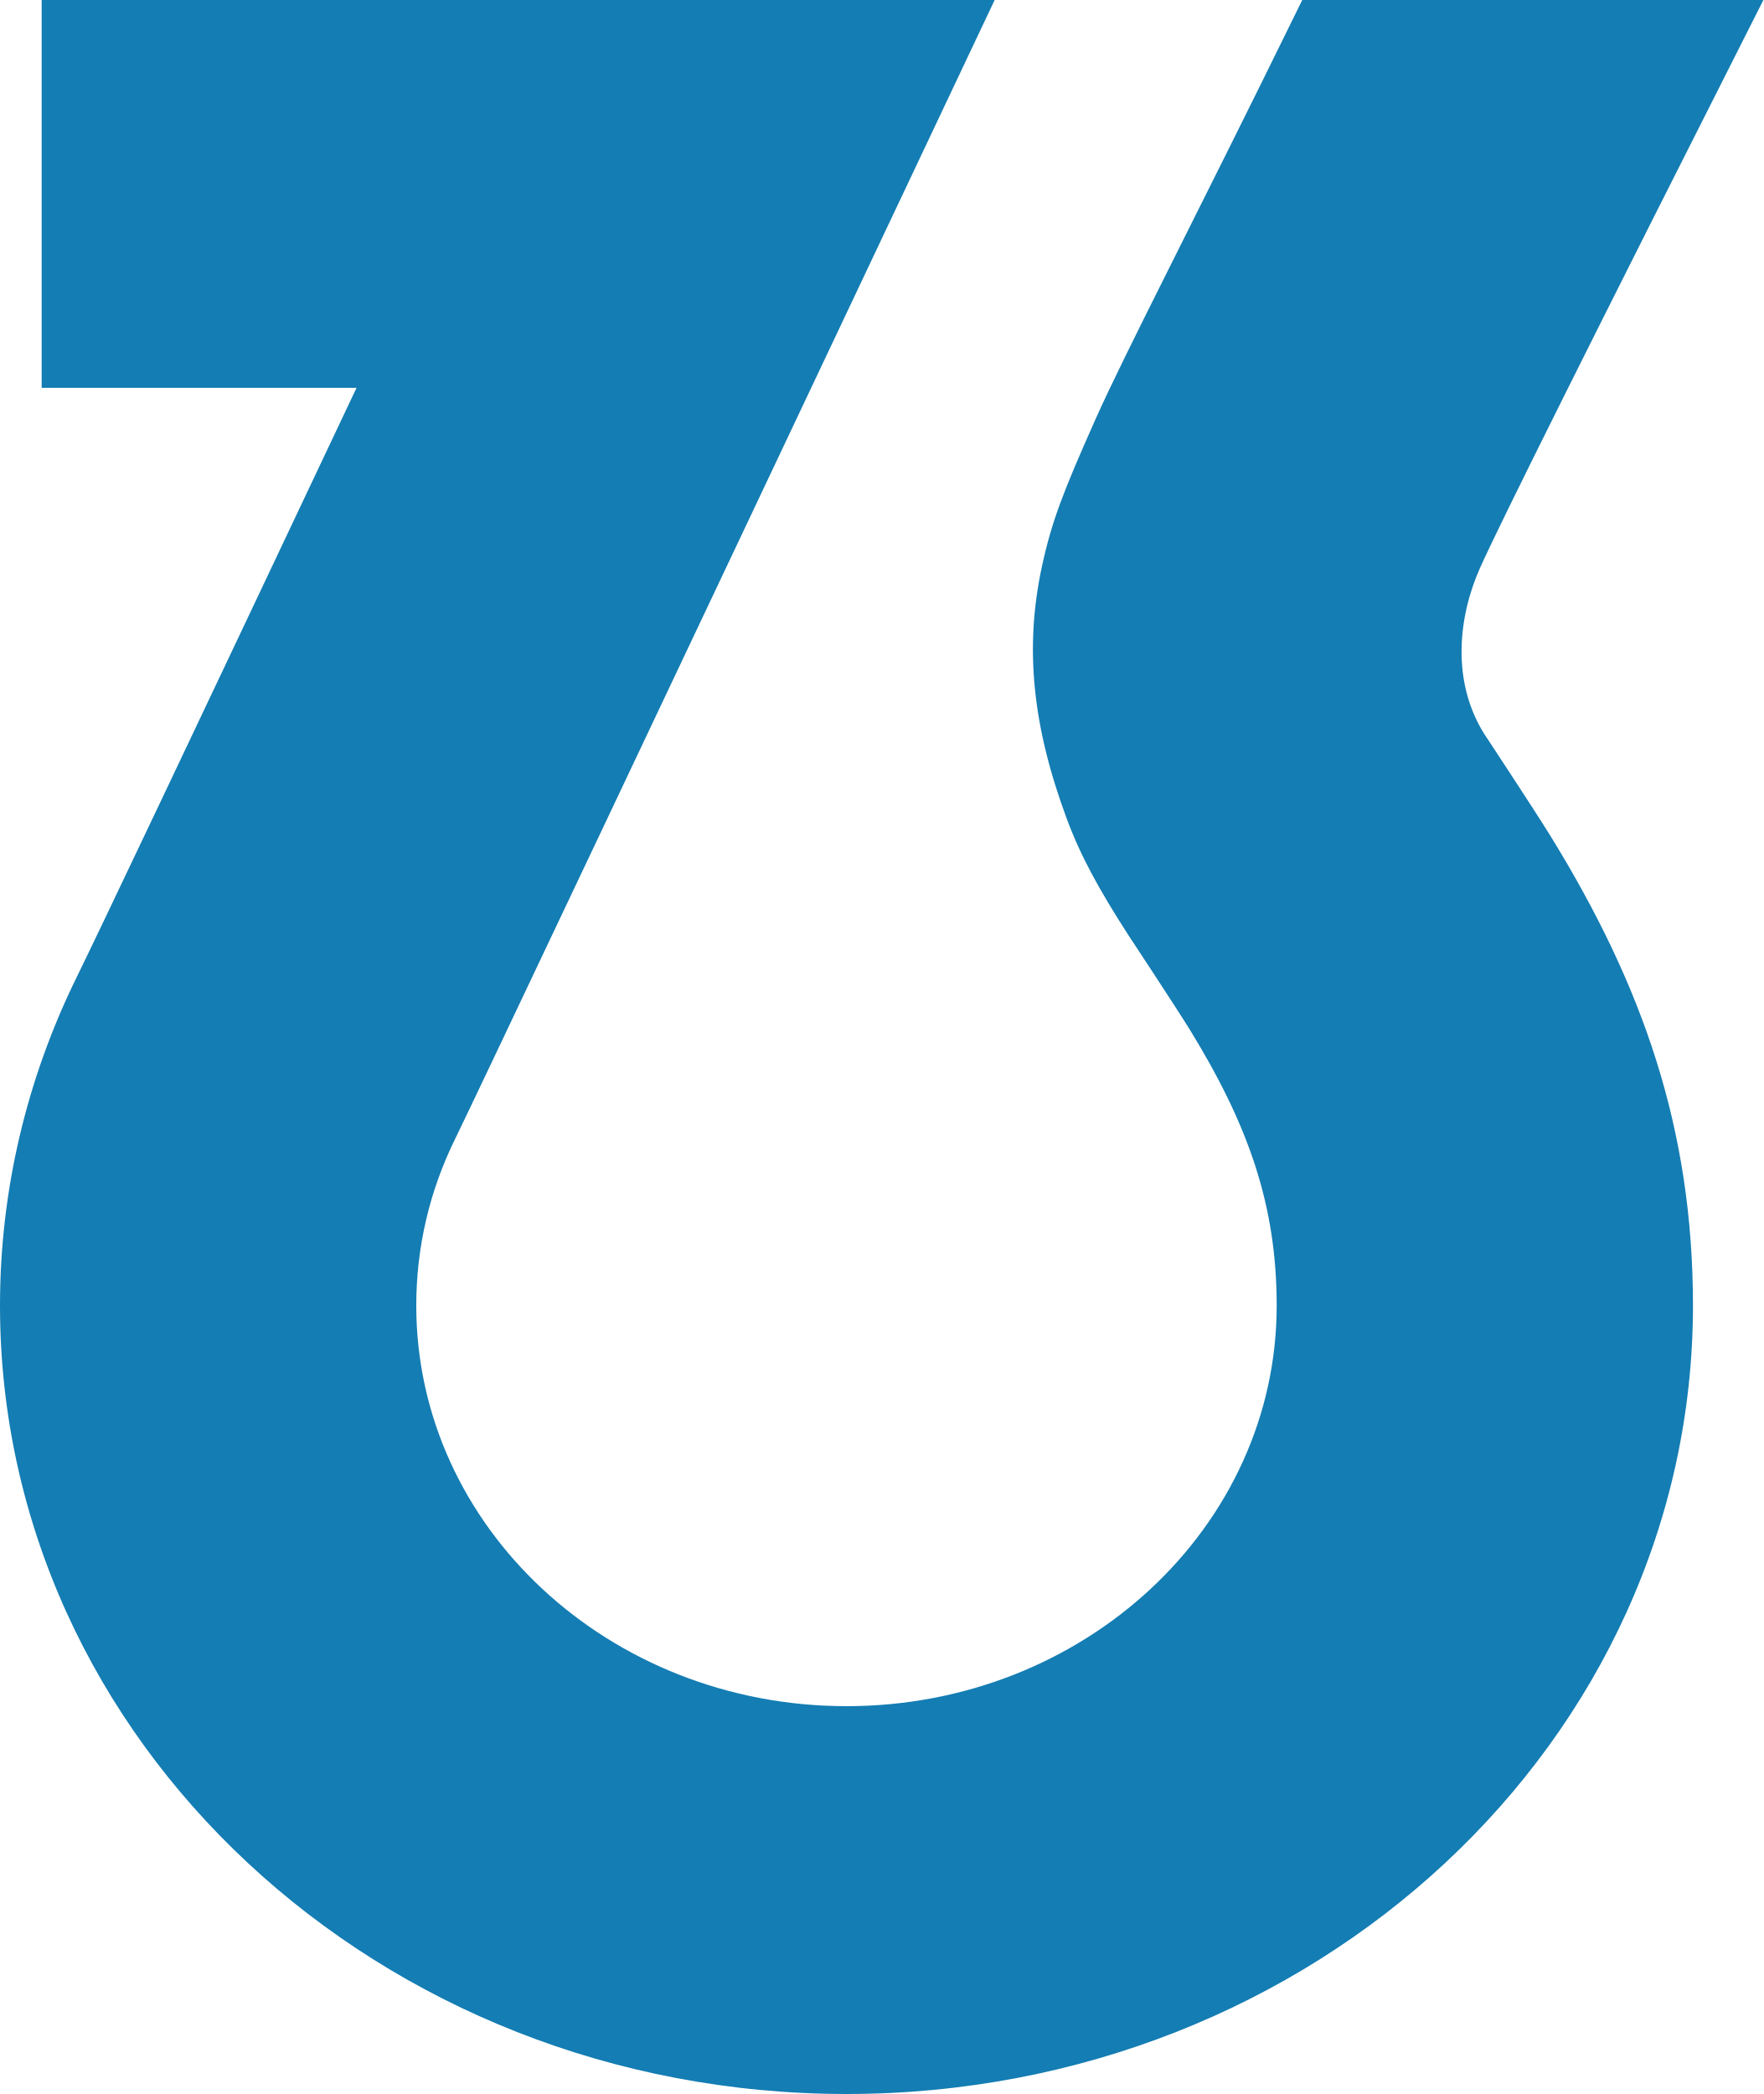
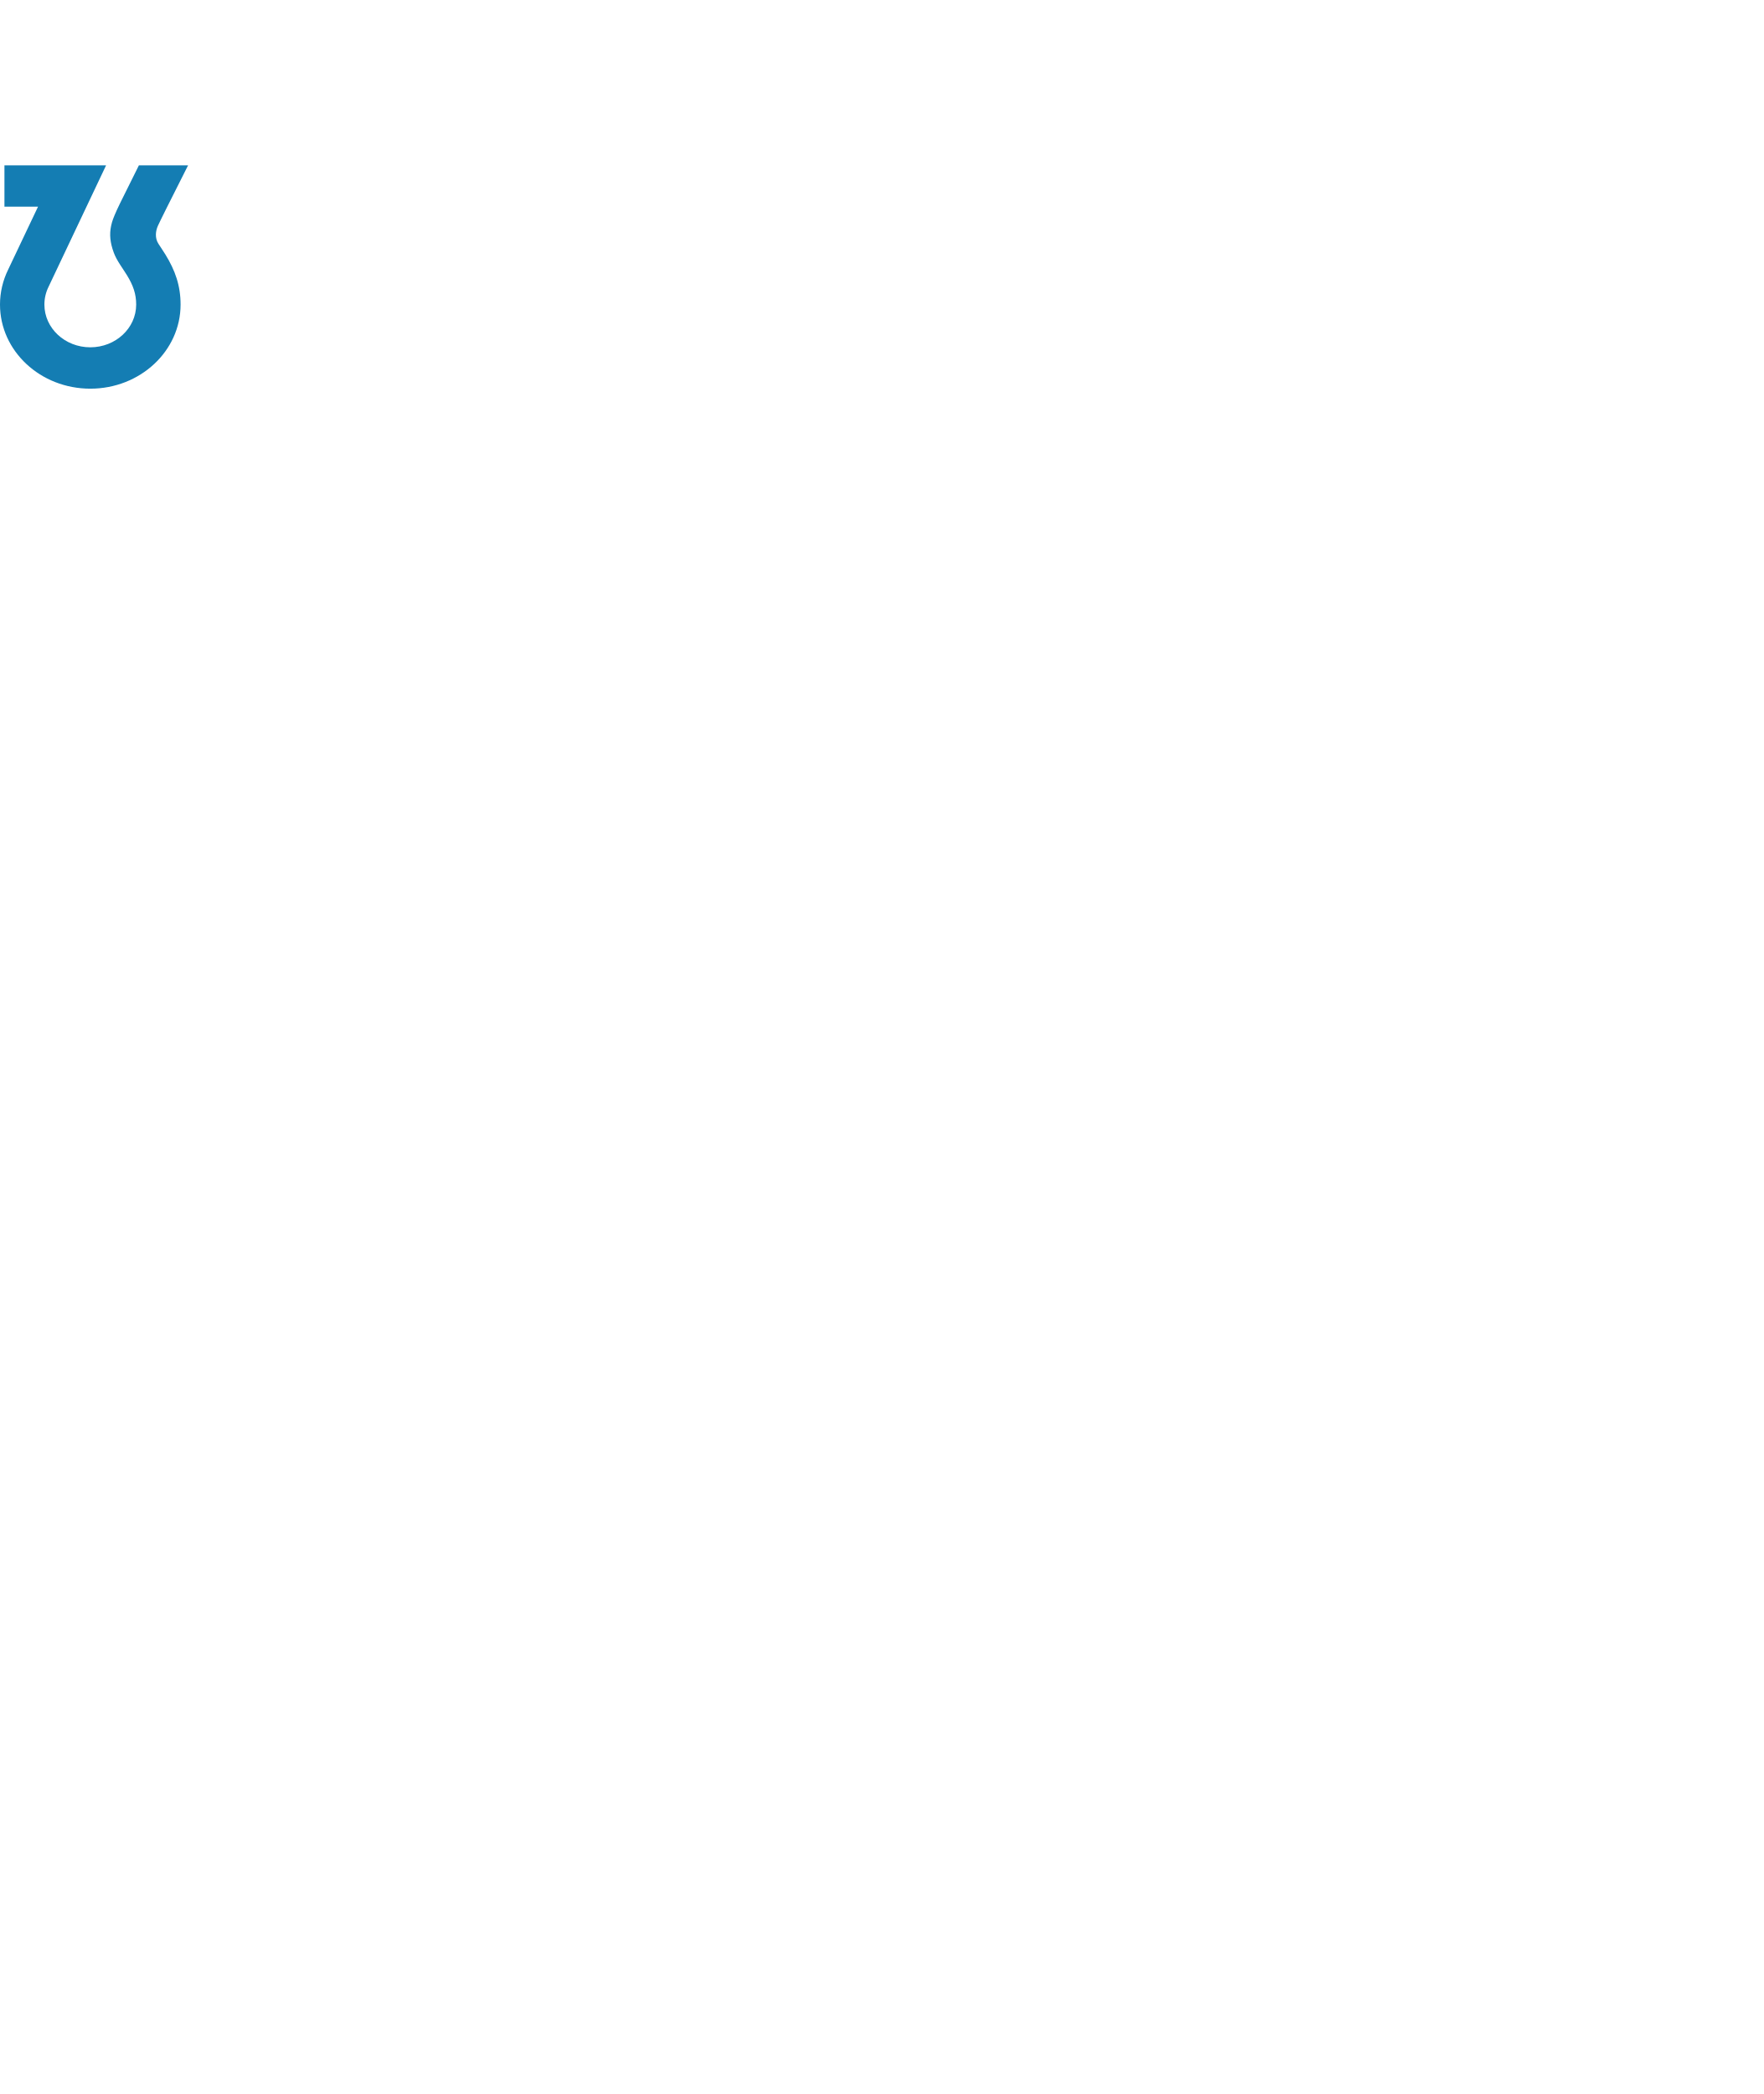
- <svg xmlns="http://www.w3.org/2000/svg" width="16px" height="19px" viewBox="0 0 16 19" version="1.1">
+ <svg xmlns="http://www.w3.org/2000/svg" width="16px" height="19px" viewBox="0 0 150 150" version="1.1">
  <g id="Page-1" stroke="none" stroke-width="1" fill="none" fill-rule="evenodd">
    <g id="logo" fill="#147DB3" fill-rule="nonzero">
      <path d="M0.696,8.866 C0.24,9.794 0,10.806 0,11.846 C0,15.797 3.439,19 7.681,19 C11.923,19 15.361,15.797 15.361,11.846 C15.361,10.243 14.906,8.945 14.067,7.583 C13.914,7.336 13.44,6.617 13.476,6.673 C13.161,6.183 13.235,5.589 13.428,5.155 C13.598,4.773 14.455,3.055 16,0 L11.816,0 C10.813,2.047 10.218,3.182 9.939,3.806 C9.646,4.465 9.544,4.725 9.454,5.139 C9.294,5.88 9.369,6.59 9.677,7.423 C9.804,7.767 9.973,8.073 10.237,8.483 C10.226,8.466 10.671,9.141 10.791,9.335 C11.328,10.207 11.584,10.936 11.584,11.846 C11.584,13.854 9.836,15.481 7.681,15.481 C5.525,15.481 3.777,13.854 3.777,11.846 C3.777,11.314 3.899,10.802 4.13,10.333 C4.284,10.02 5.915,6.576 9.025,0 L0.378,0 L0.378,3.519 L3.235,3.519 C1.724,6.715 0.873,8.507 0.696,8.866" />
    </g>
  </g>
</svg>
